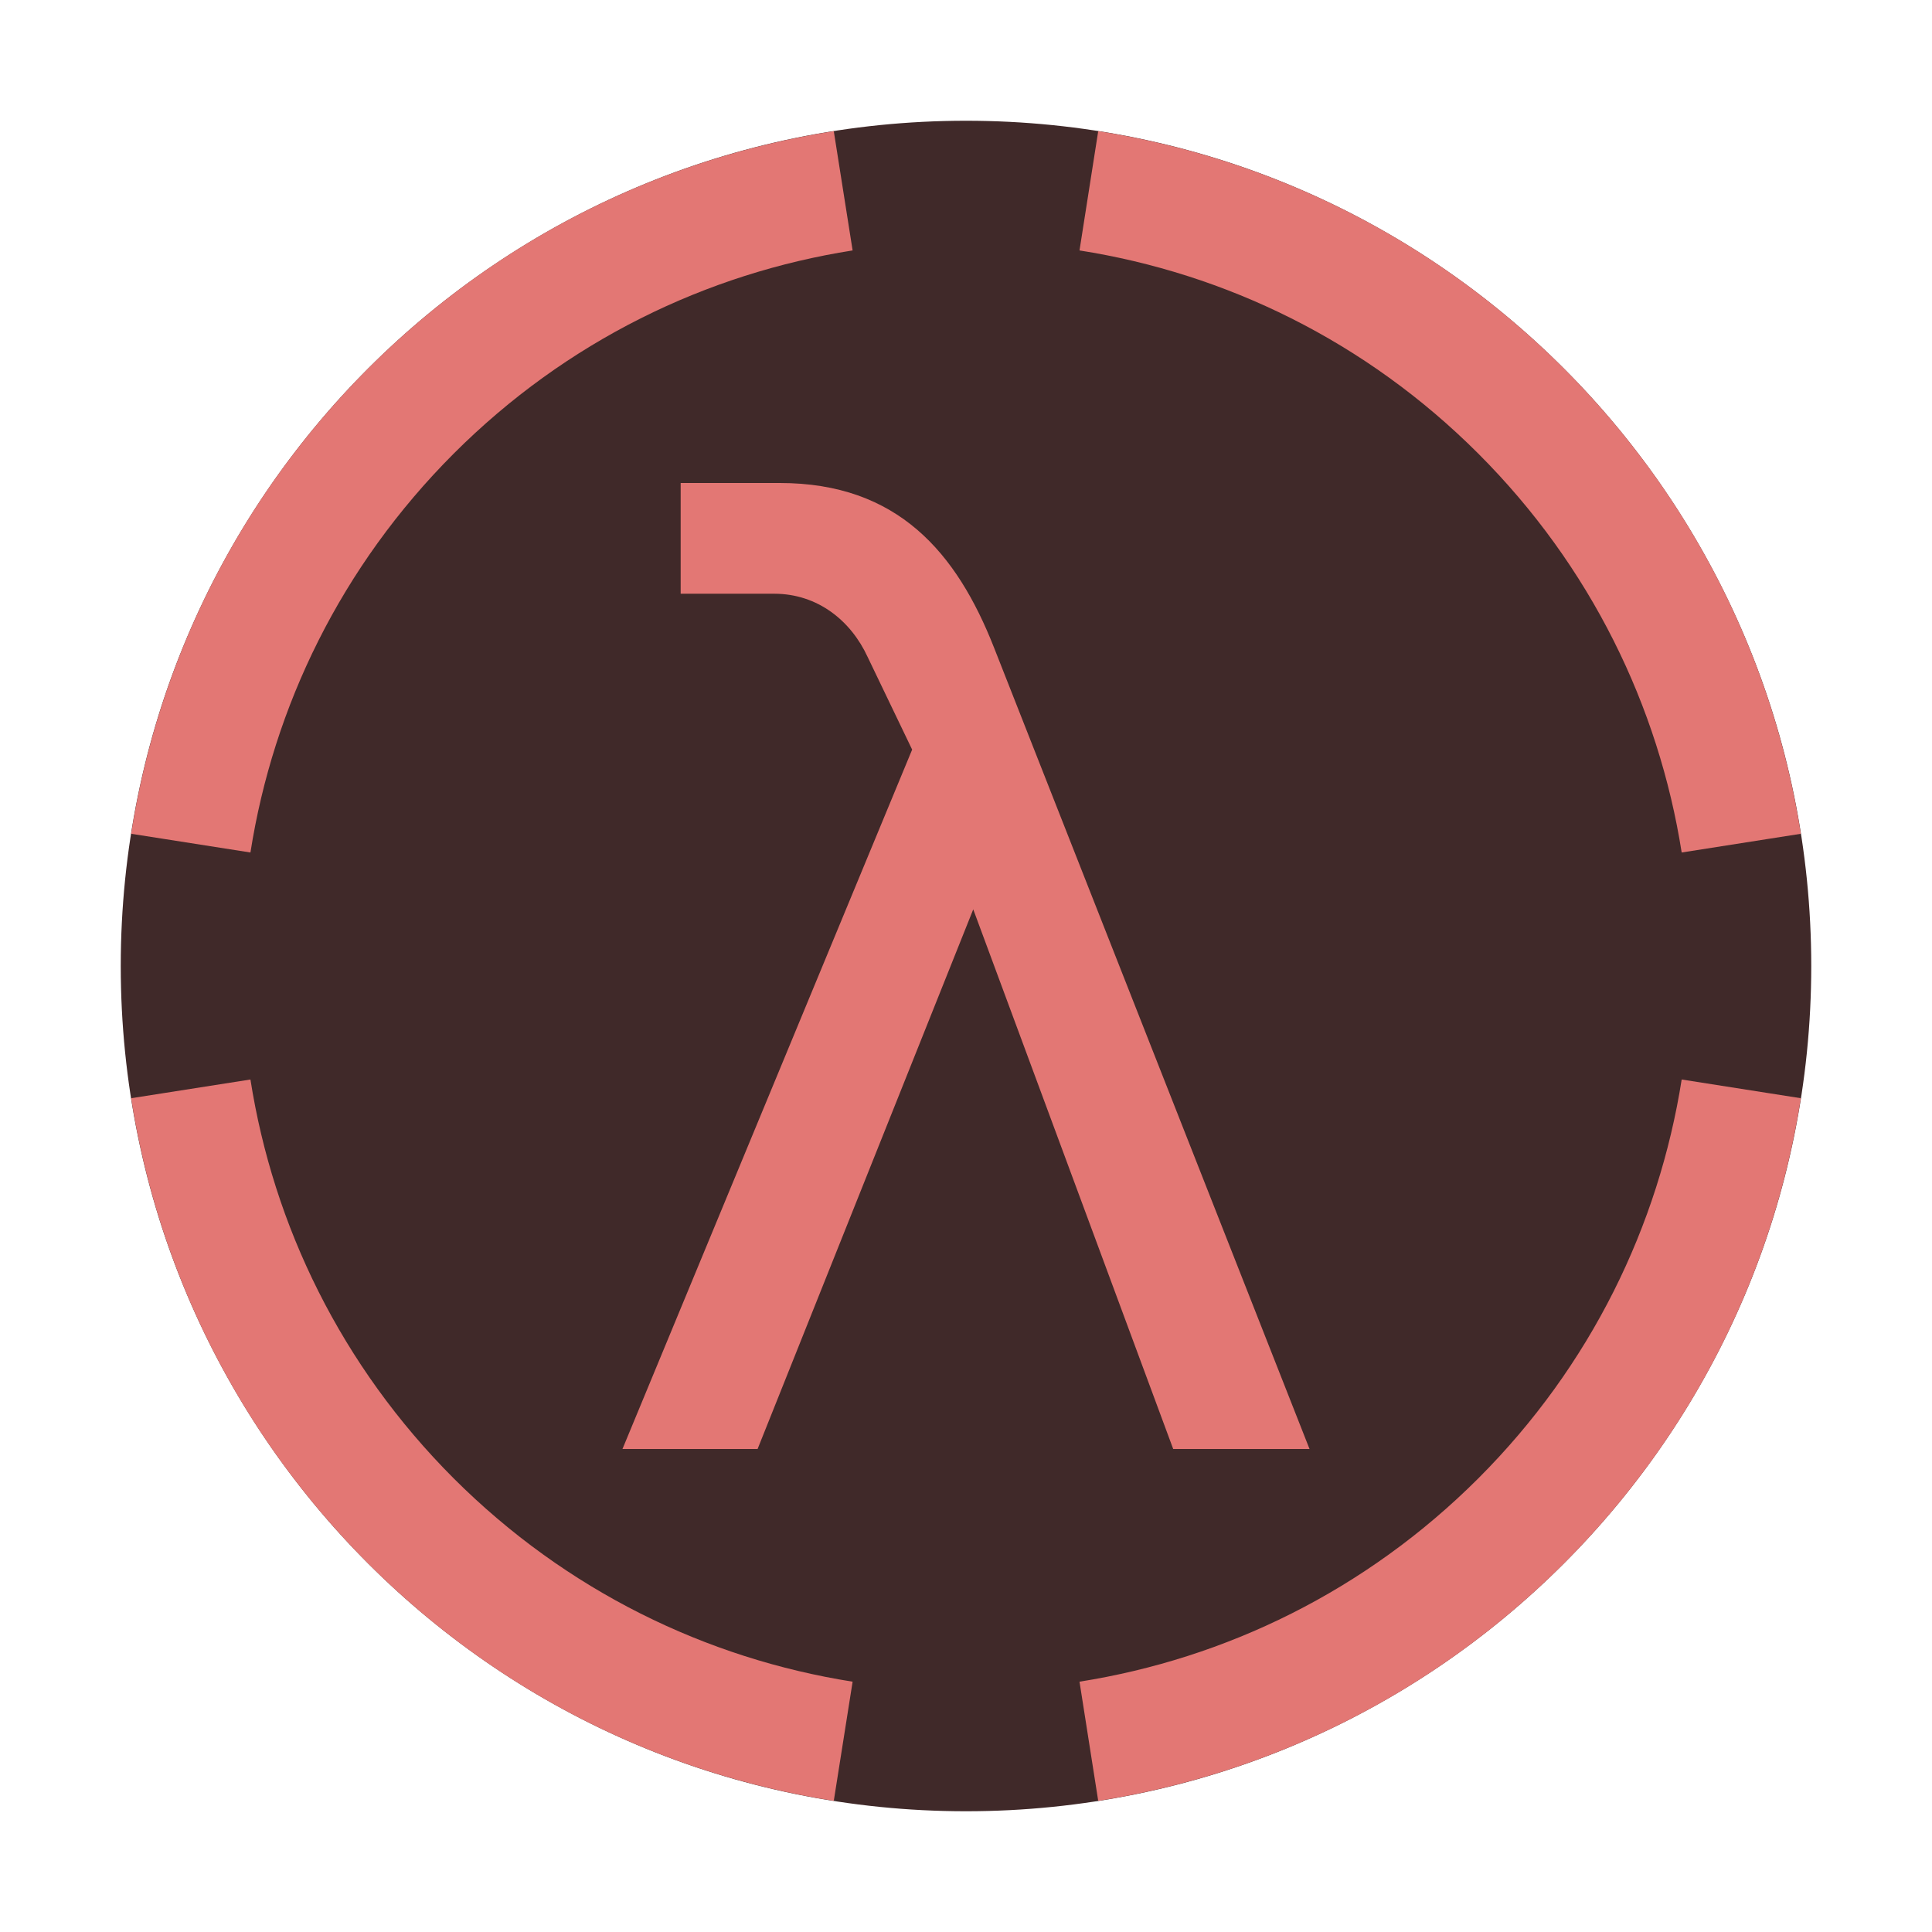
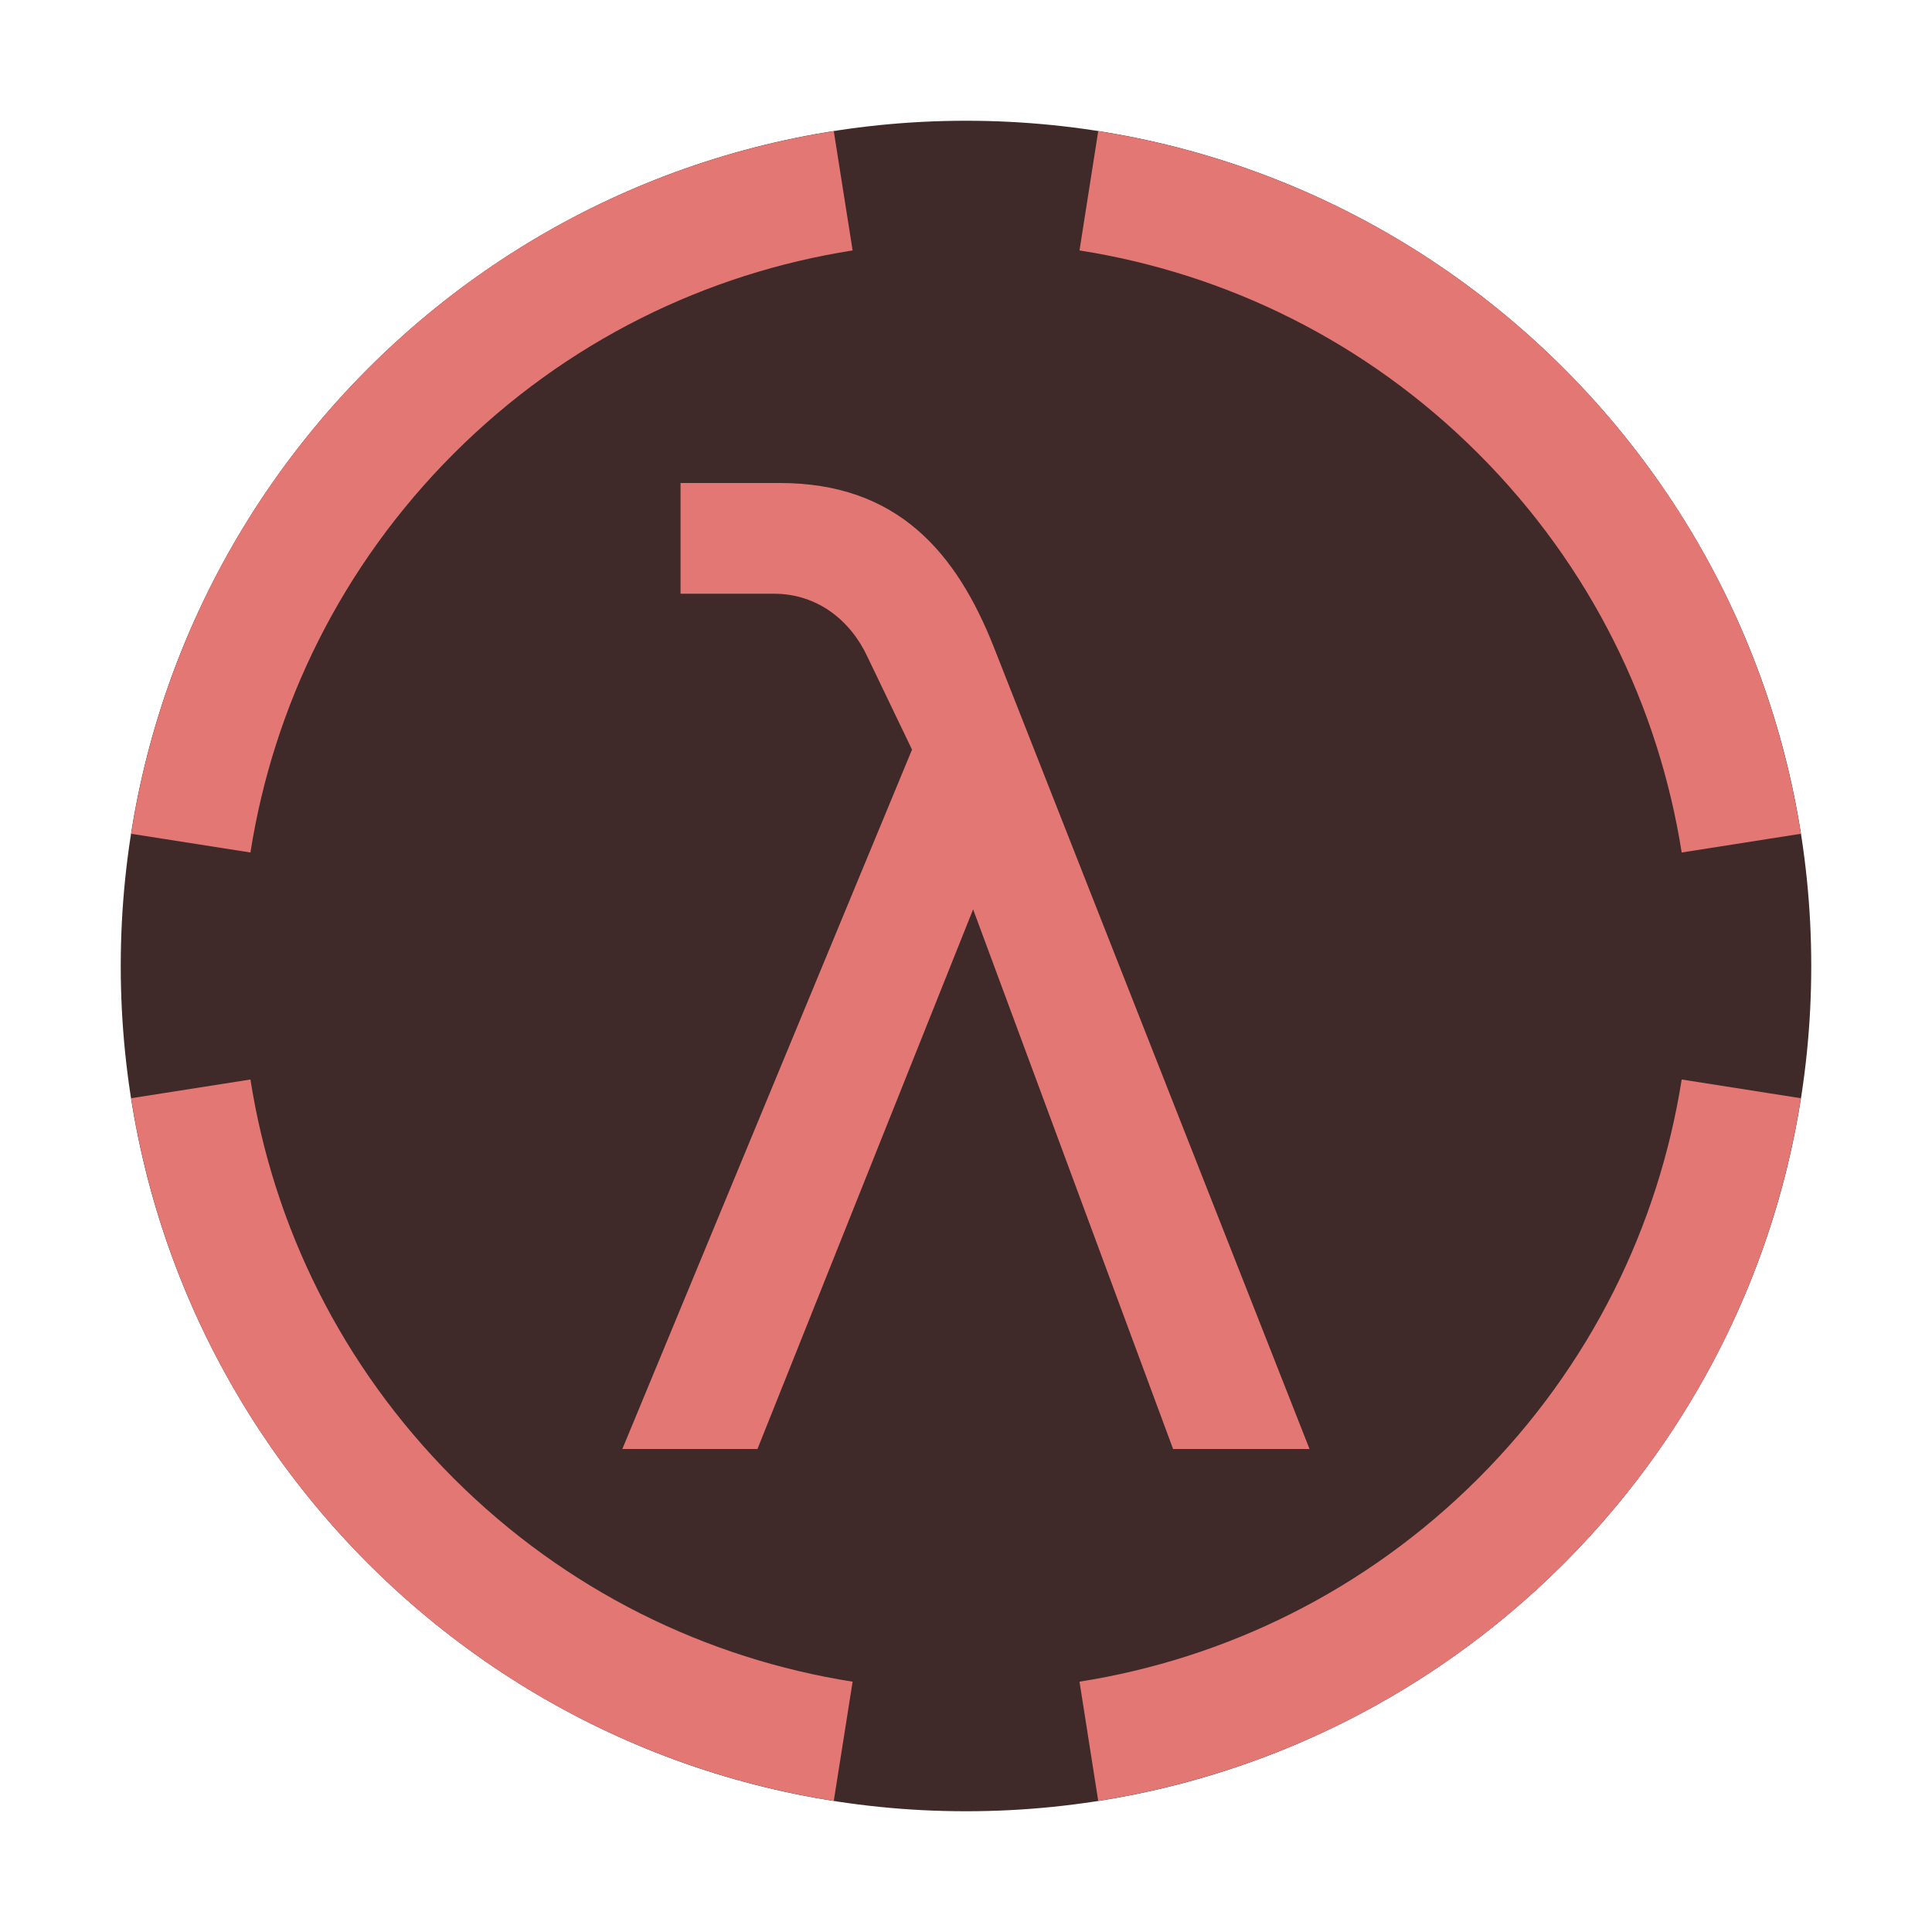
<svg xmlns="http://www.w3.org/2000/svg" width="16" height="16" viewBox="0 0 16 16" fill="none">
  <circle cx="8" cy="8" r="7" fill="#402929" />
-   <path d="M5.637 4H6.458C7.435 4 7.923 4.577 8.232 5.363L10.845 12H9.716L8.06 7.531L6.274 12H5.155L7.554 6.208L7.185 5.44C7.048 5.143 6.774 4.917 6.411 4.917H5.637V4Z" fill="#E37774" />
+   <path d="M5.636 4H6.458C7.434 4 7.922 4.577 8.232 5.363L10.845 12H9.715L8.059 7.531L6.273 12H5.154L7.553 6.208L7.184 5.44C7.047 5.143 6.773 4.917 6.41 4.917H5.636V4Z" fill="#E37774" />
  <path fill-rule="evenodd" clip-rule="evenodd" d="M14.914 6.905L13.927 7.06C13.736 5.851 13.176 4.69 12.243 3.757C11.31 2.824 10.149 2.264 8.94 2.074L9.095 1.086C10.506 1.308 11.862 1.963 12.95 3.05C14.037 4.138 14.692 5.494 14.914 6.905ZM6.905 1.086L7.061 2.074C5.851 2.264 4.69 2.824 3.757 3.757C2.825 4.69 2.264 5.851 2.074 7.06L1.086 6.905C1.308 5.494 1.963 4.138 3.05 3.05C4.138 1.963 5.494 1.308 6.905 1.086ZM1.086 9.095C1.308 10.506 1.963 11.862 3.05 12.95C4.138 14.037 5.494 14.692 6.905 14.914L7.061 13.927C5.851 13.736 4.69 13.175 3.757 12.243C2.825 11.31 2.264 10.149 2.074 8.94L1.086 9.095ZM9.095 14.914L8.94 13.927C10.149 13.736 11.31 13.175 12.243 12.243C13.176 11.31 13.736 10.149 13.927 8.94L14.914 9.095C14.692 10.506 14.037 11.862 12.95 12.95C11.862 14.037 10.506 14.692 9.095 14.914Z" fill="#E37774" />
</svg>
